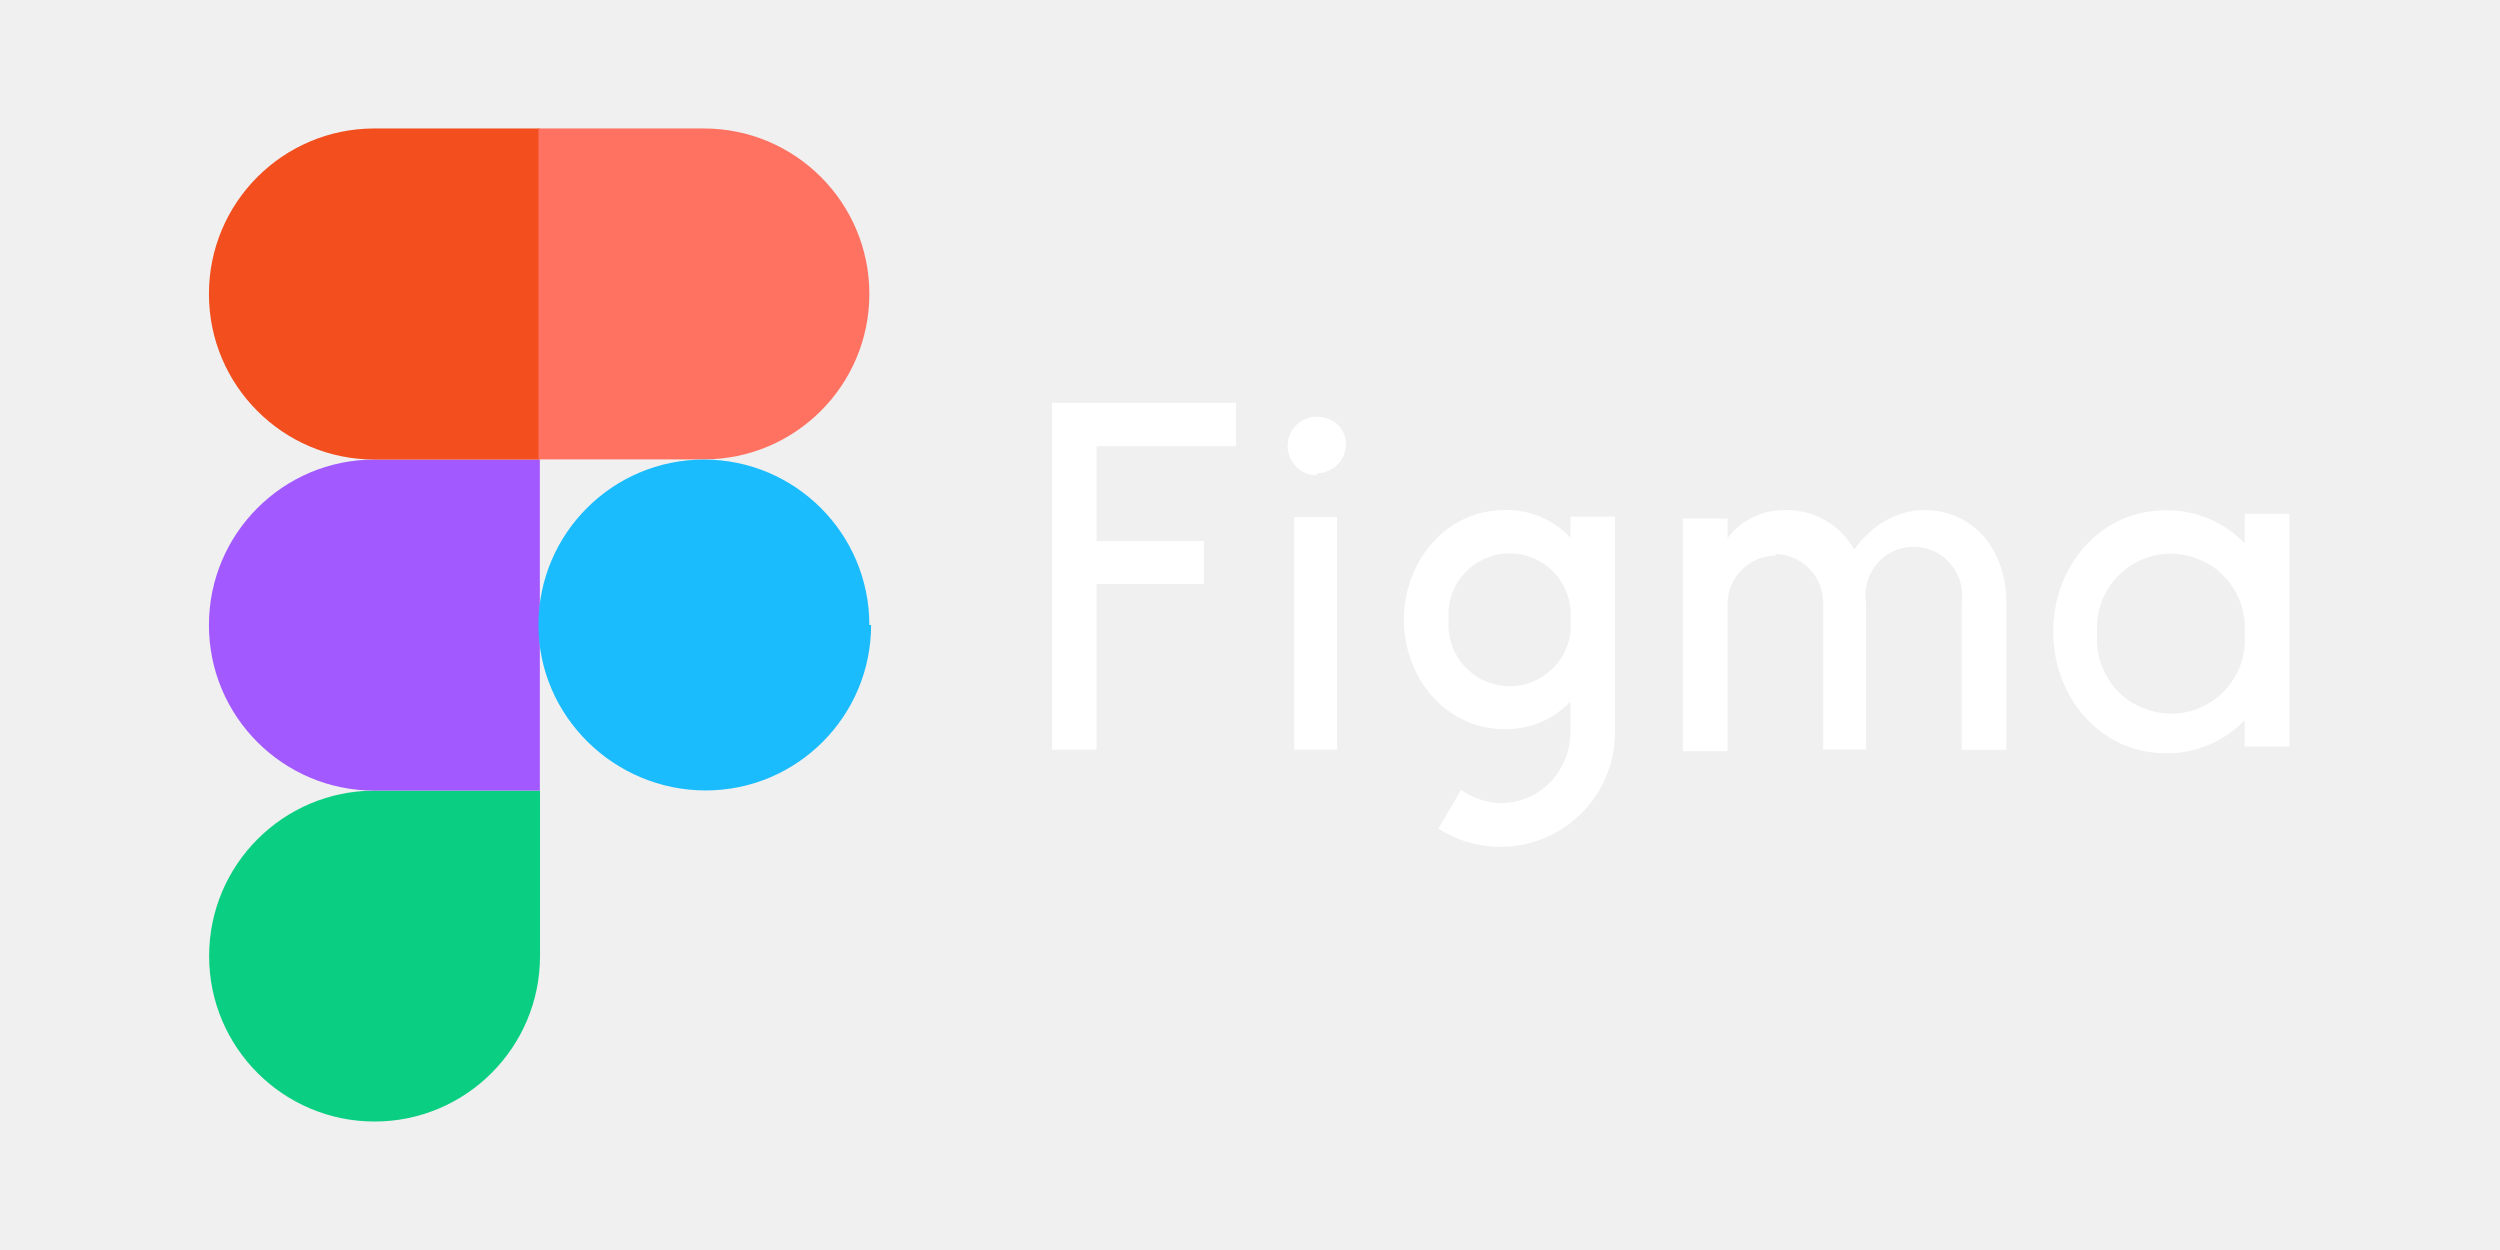
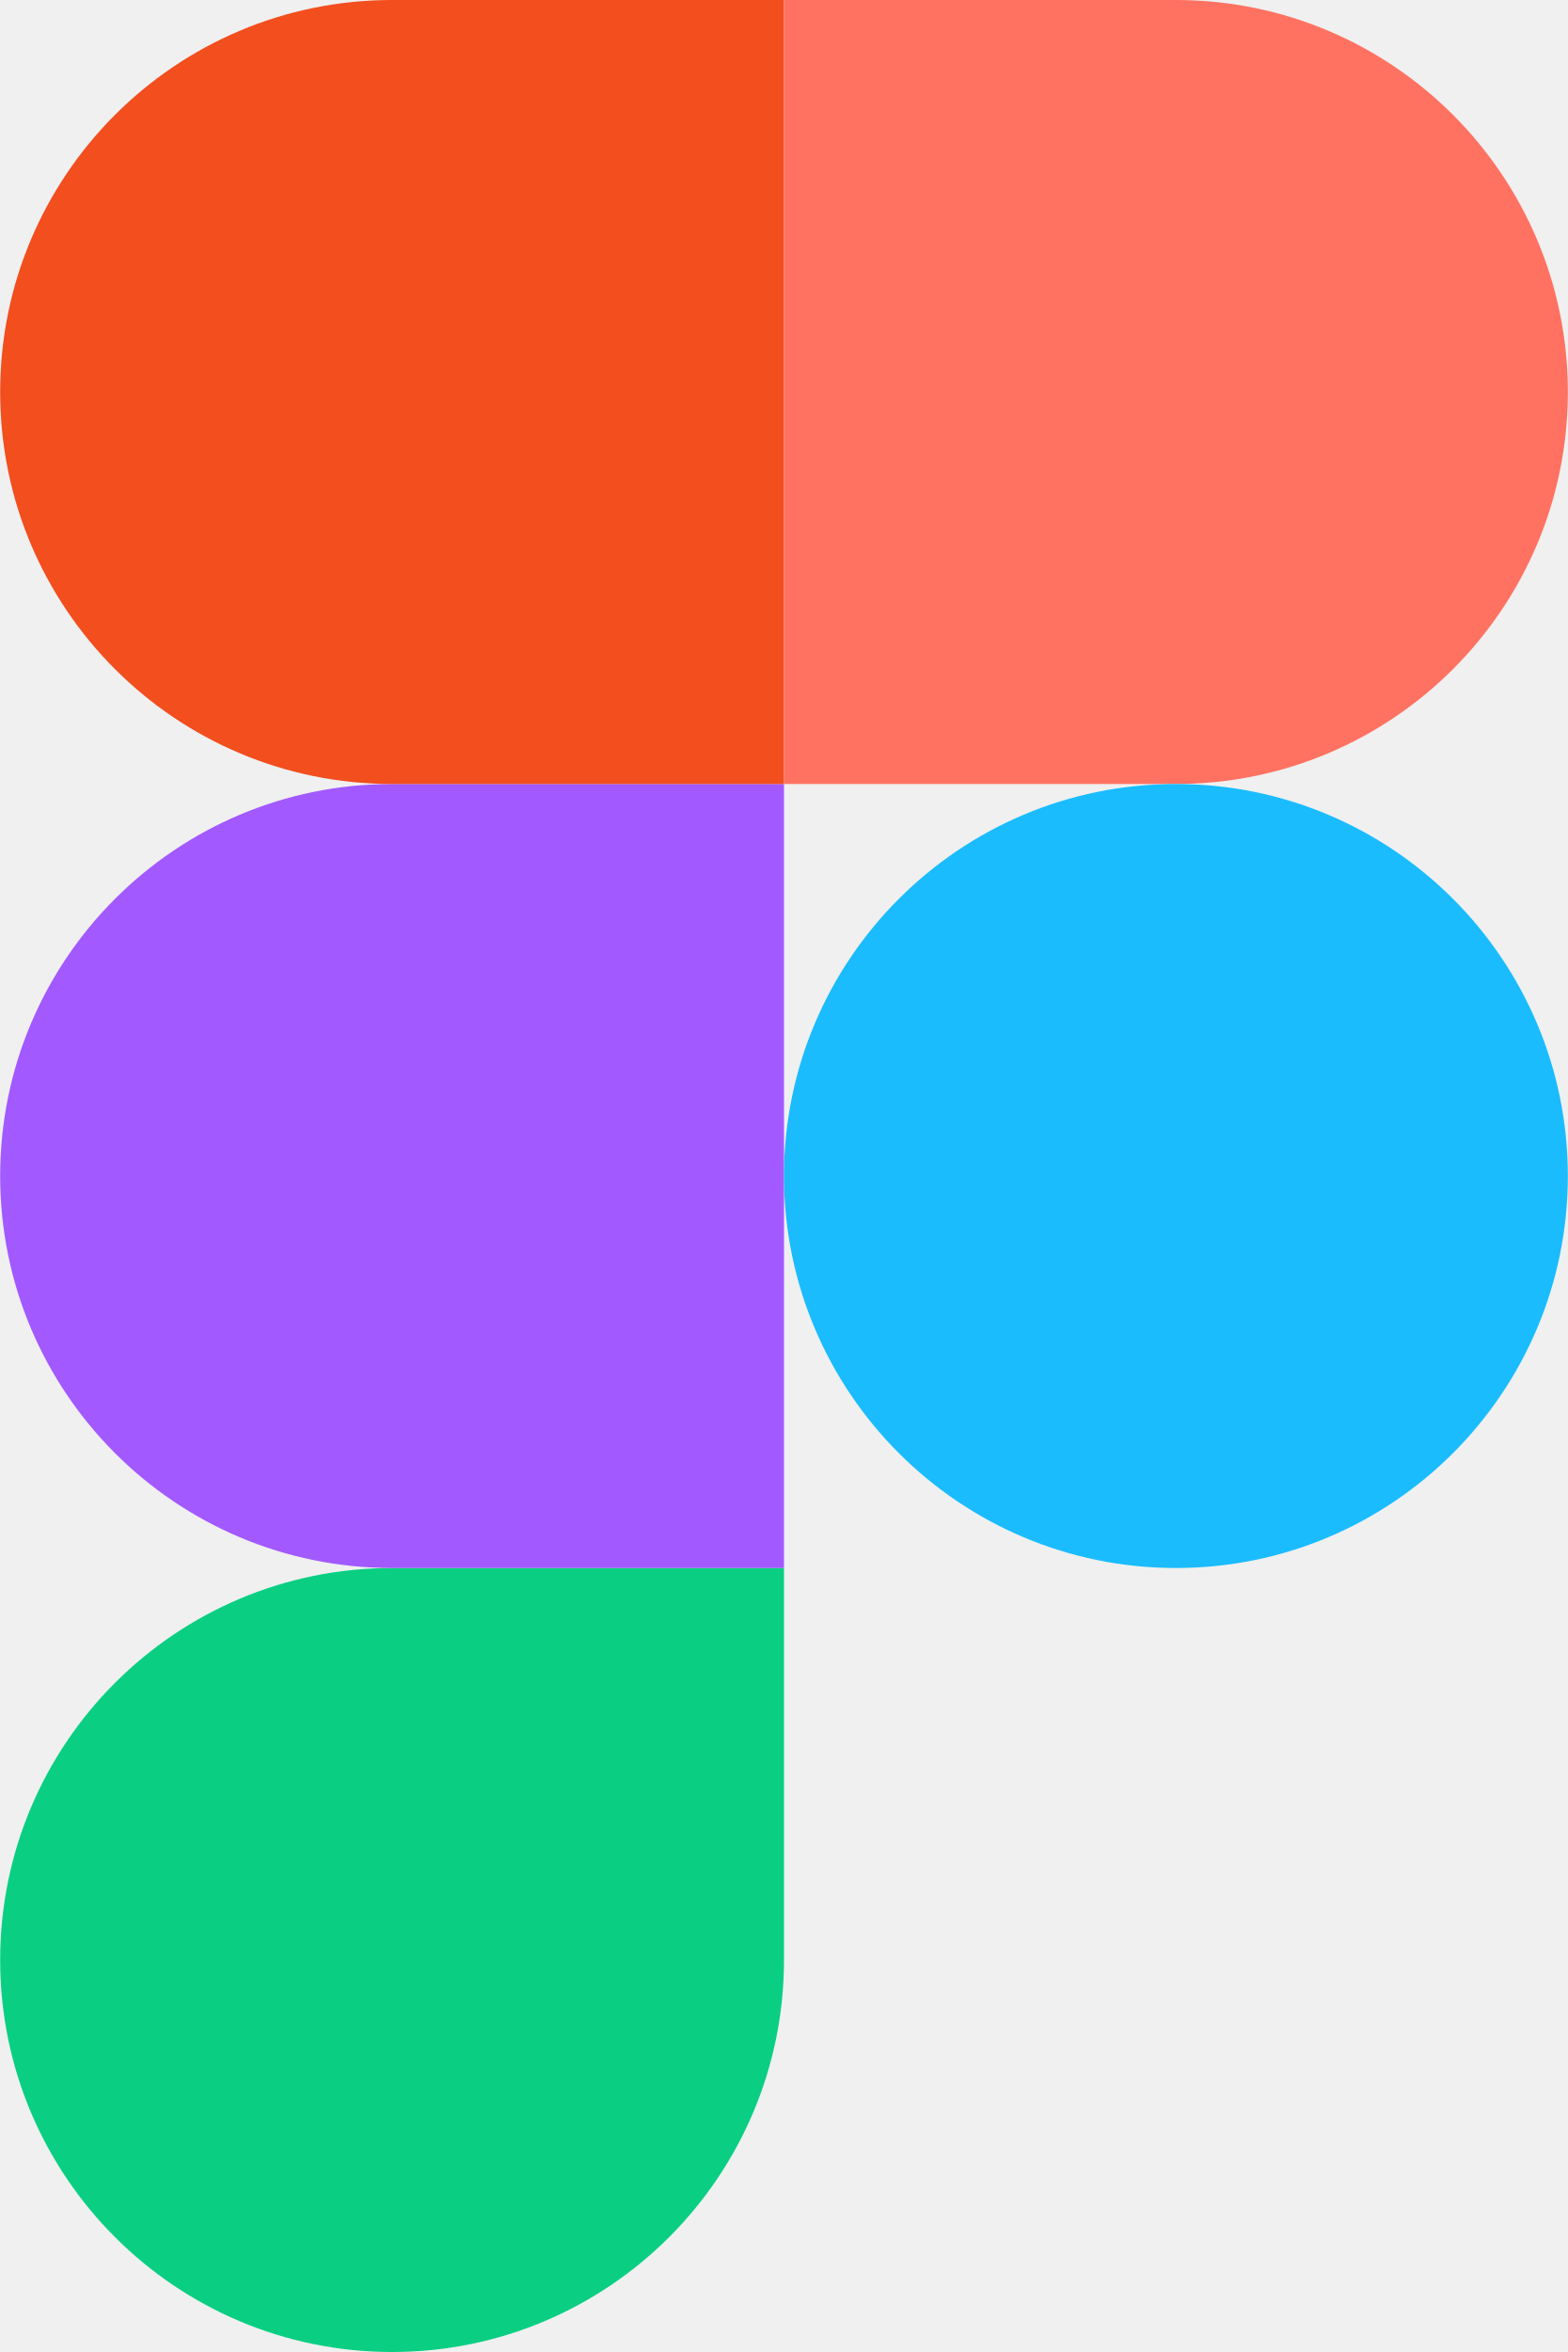
- <svg xmlns="http://www.w3.org/2000/svg" viewBox="0 0 14.397 7.2" width="120" height="60">
-   <path d="M2.156 6.46c.526 0 .953-.427.953-.953v-.953h-.953c-.526 0-.953.427-.953.953s.427.953.953.953z" fill="#0acf83" />
-   <path d="M1.202 3.6c0-.526.427-.953.953-.953h.953v1.907h-.953c-.526 0-.953-.427-.953-.953z" fill="#a259ff" />
-   <path d="M1.202 1.693c0-.526.427-.953.953-.953h.953v1.907h-.953c-.526 0-.953-.427-.953-.953z" fill="#f24e1e" />
-   <path d="M3.1.74h.953c.526 0 .953.427.953.953s-.427.953-.953.953H3.1z" fill="#ff7262" />
-   <path d="M5.016 3.6c0 .526-.427.953-.953.953S3.1 4.126 3.1 3.6s.427-.953.953-.953.953.427.953.953z" fill="#1abcfe" />
-   <path fill="#fff" d="M6.058 2.32v1.998h.257v-.954h.618v-.248h-.618V2.57h.803v-.25zm1.525.406c.093 0 .168-.075.168-.168S7.675 2.4 7.583 2.4s-.168.075-.168.168c0 .045.018.087.05.12s.074.05.12.05zm-.13.252v1.34H7.7v-1.34h-.255zm1.212-.04c-.342 0-.58.3-.58.632s.24.63.58.63a.51.51 0 0 0 .379-.159v.178a.42.42 0 0 1-.116.287.4.4 0 0 1-.286.12.42.42 0 0 1-.228-.076l-.13.223a.66.66 0 0 0 1.017-.557v-1.24h-.257v.12a.51.51 0 0 0-.379-.159zm-.322.632a.35.35 0 0 1 .166-.33c.114-.07.257-.07.37 0s.177.198.166.33a.35.35 0 0 1-.166.33c-.114.07-.257.07-.37 0s-.177-.198-.166-.33z" />
-   <path fill="#fff" d="M10.228 3.2a.28.28 0 0 0-.279.279v.848h-.257v-1.34h.257V3.1c.078-.104.202-.164.332-.162.164-.004.317.084.398.227.1-.14.244-.225.4-.227.293 0 .475.236.476.528v.853h-.257v-.85a.28.28 0 0 0-.427-.276.28.28 0 0 0-.124.276v.848H10.5V3.47a.28.28 0 0 0-.279-.279zm2.7-.07a.62.62 0 0 0-.453-.191c-.383 0-.65.324-.65.7s.27.7.65.7a.62.62 0 0 0 .453-.191V4.3h.257V2.96h-.257zm-.85.52c-.013-.16.065-.314.202-.398s.3-.084.446 0a.43.43 0 0 1 .202.398c.013.16-.065.314-.202.398s-.3.084-.446 0a.43.43 0 0 1-.202-.398z" />
+ <svg xmlns="http://www.w3.org/2000/svg" height="2500" viewBox="0 0 200 300" width="1667">
+   <path d="M50 300c27.6 0 50-22.4 50-50v-50H50c-27.6 0-50 22.4-50 50s22.4 50 50 50z" fill="#0acf83" />
+   <path d="M0 150c0-27.6 22.4-50 50-50h50v100H50c-27.6 0-50-22.4-50-50z" fill="#a259ff" />
+   <path d="M0 50C0 22.4 22.4 0 50 0h50v100H50C22.4 100 0 77.6 0 50z" fill="#f24e1e" />
+   <path d="M100 0h50c27.6 0 50 22.4 50 50s-22.4 50-50 50h-50z" fill="#ff7262" />
+   <path d="M200 150c0 27.6-22.4 50-50 50s-50-22.4-50-50 22.4-50 50-50 50 22.4 50 50z" fill="#1abcfe" />
</svg>
